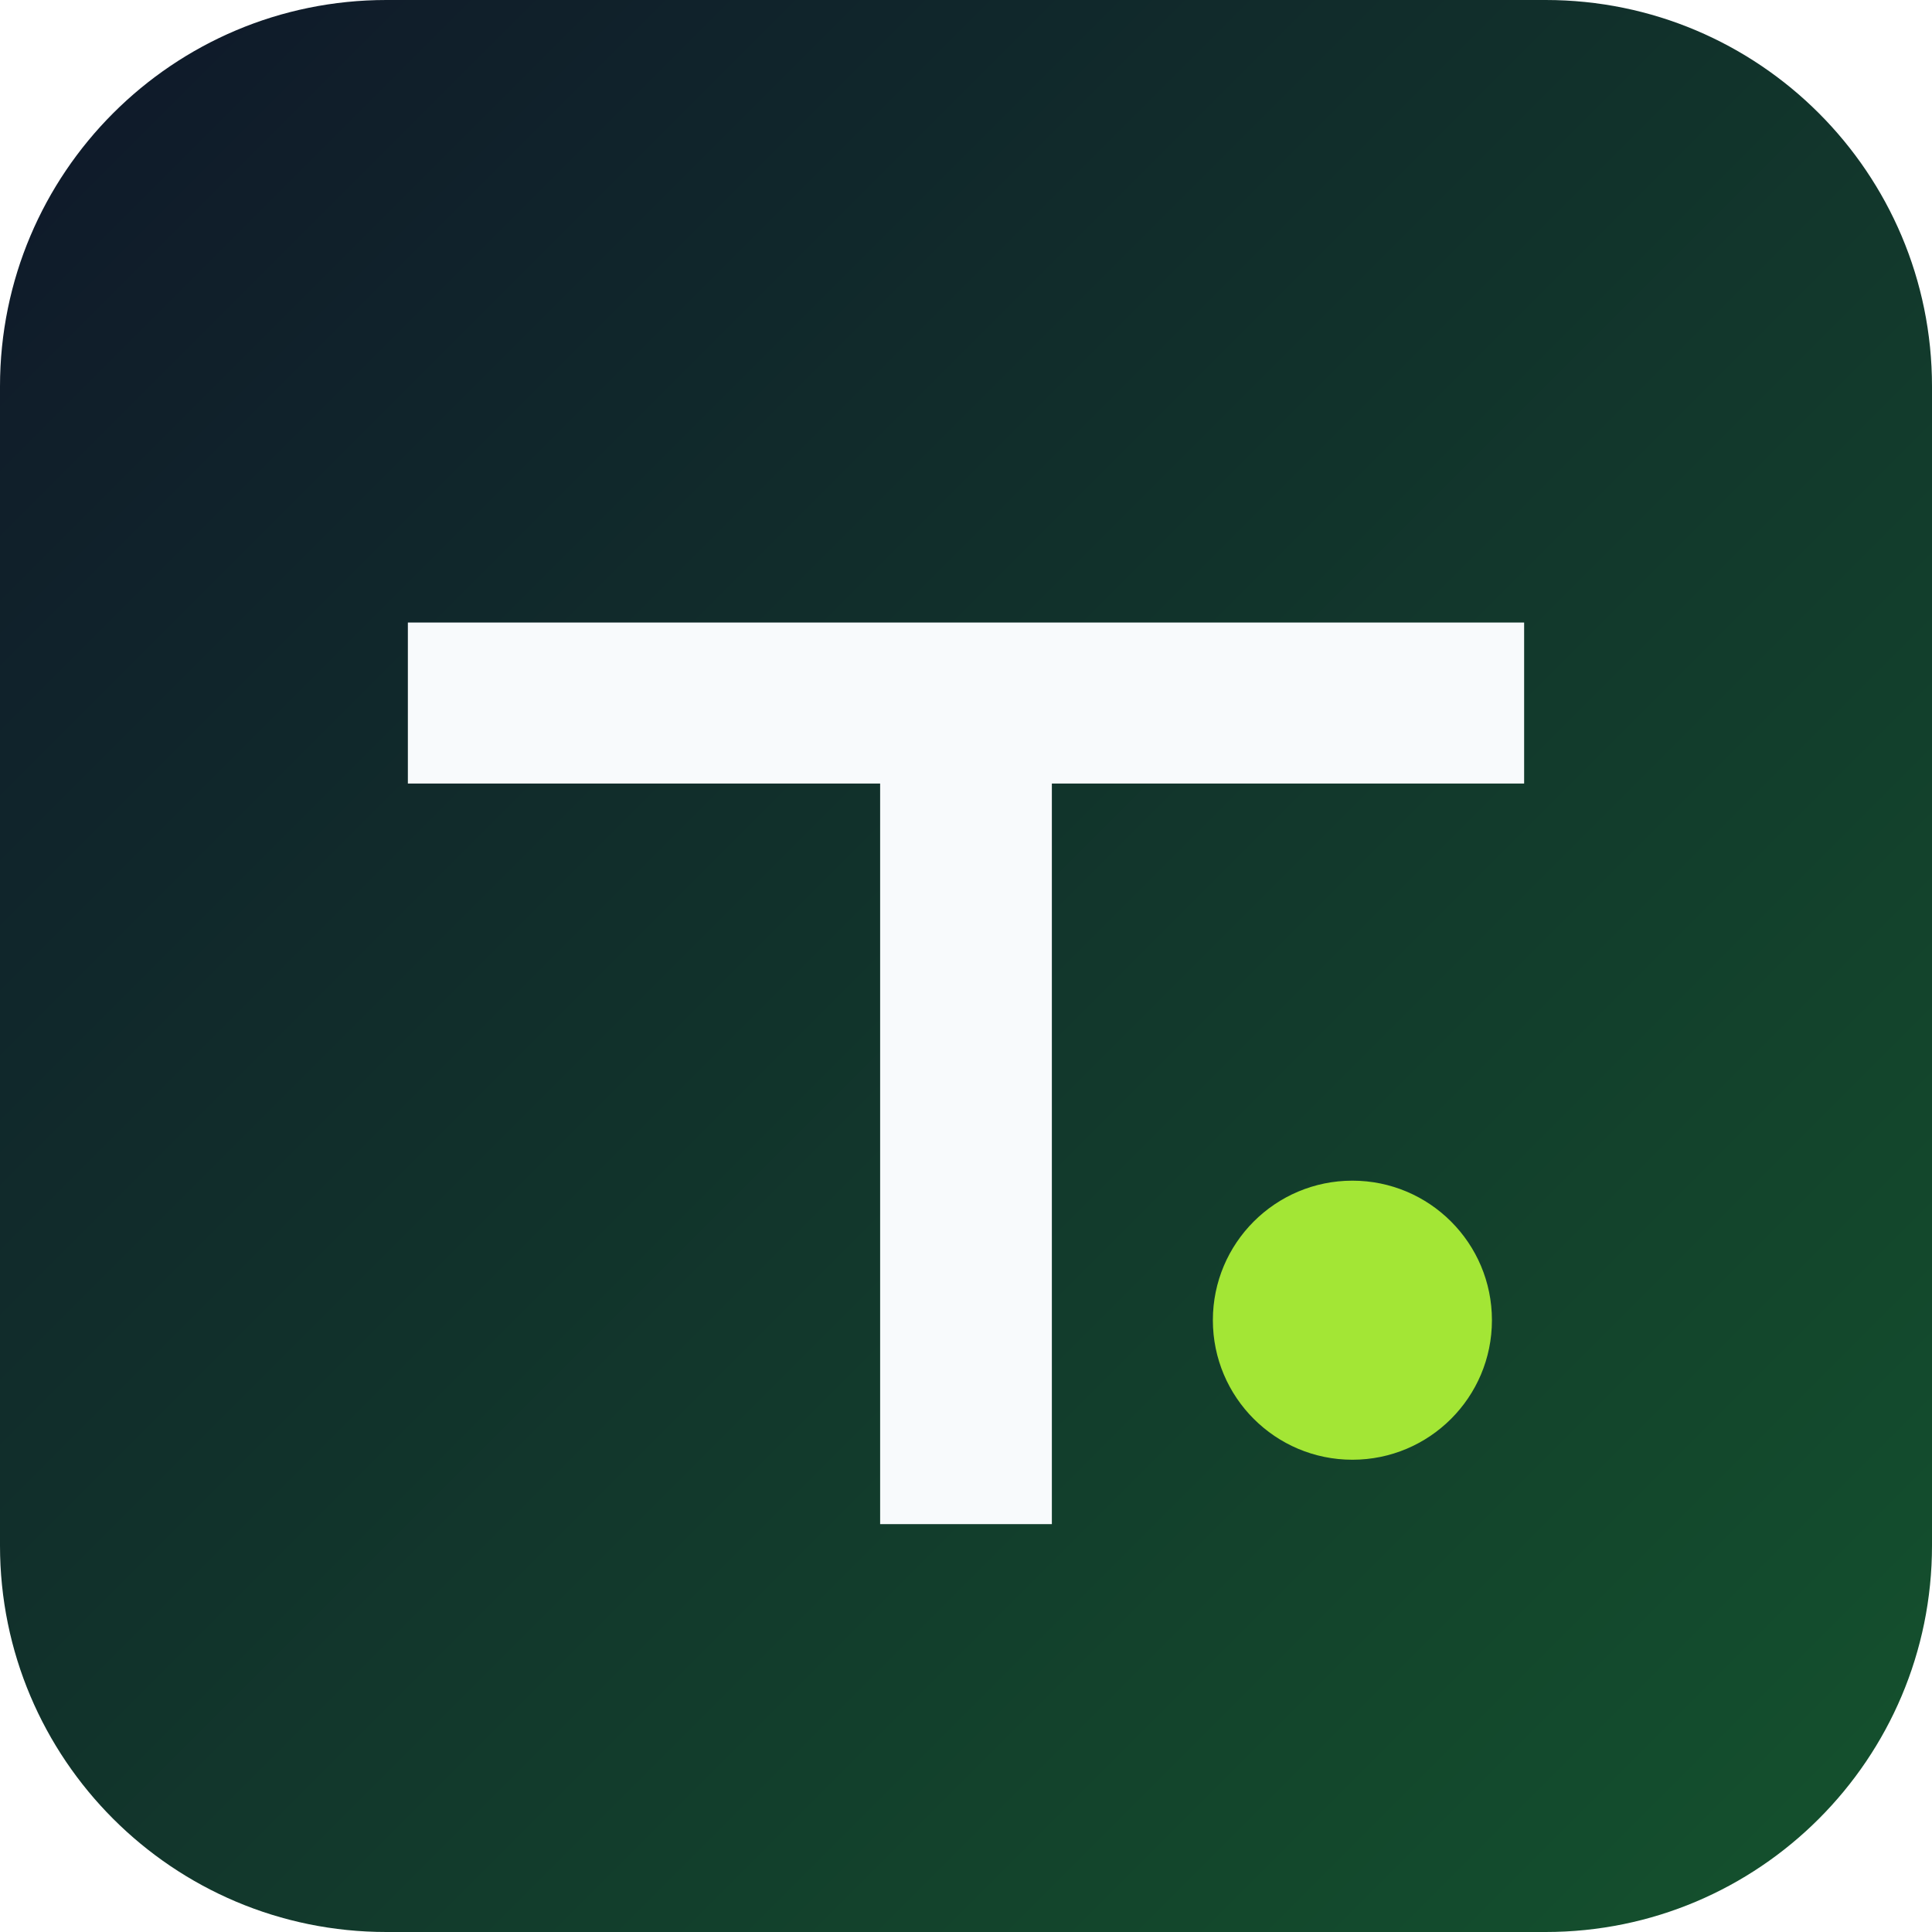
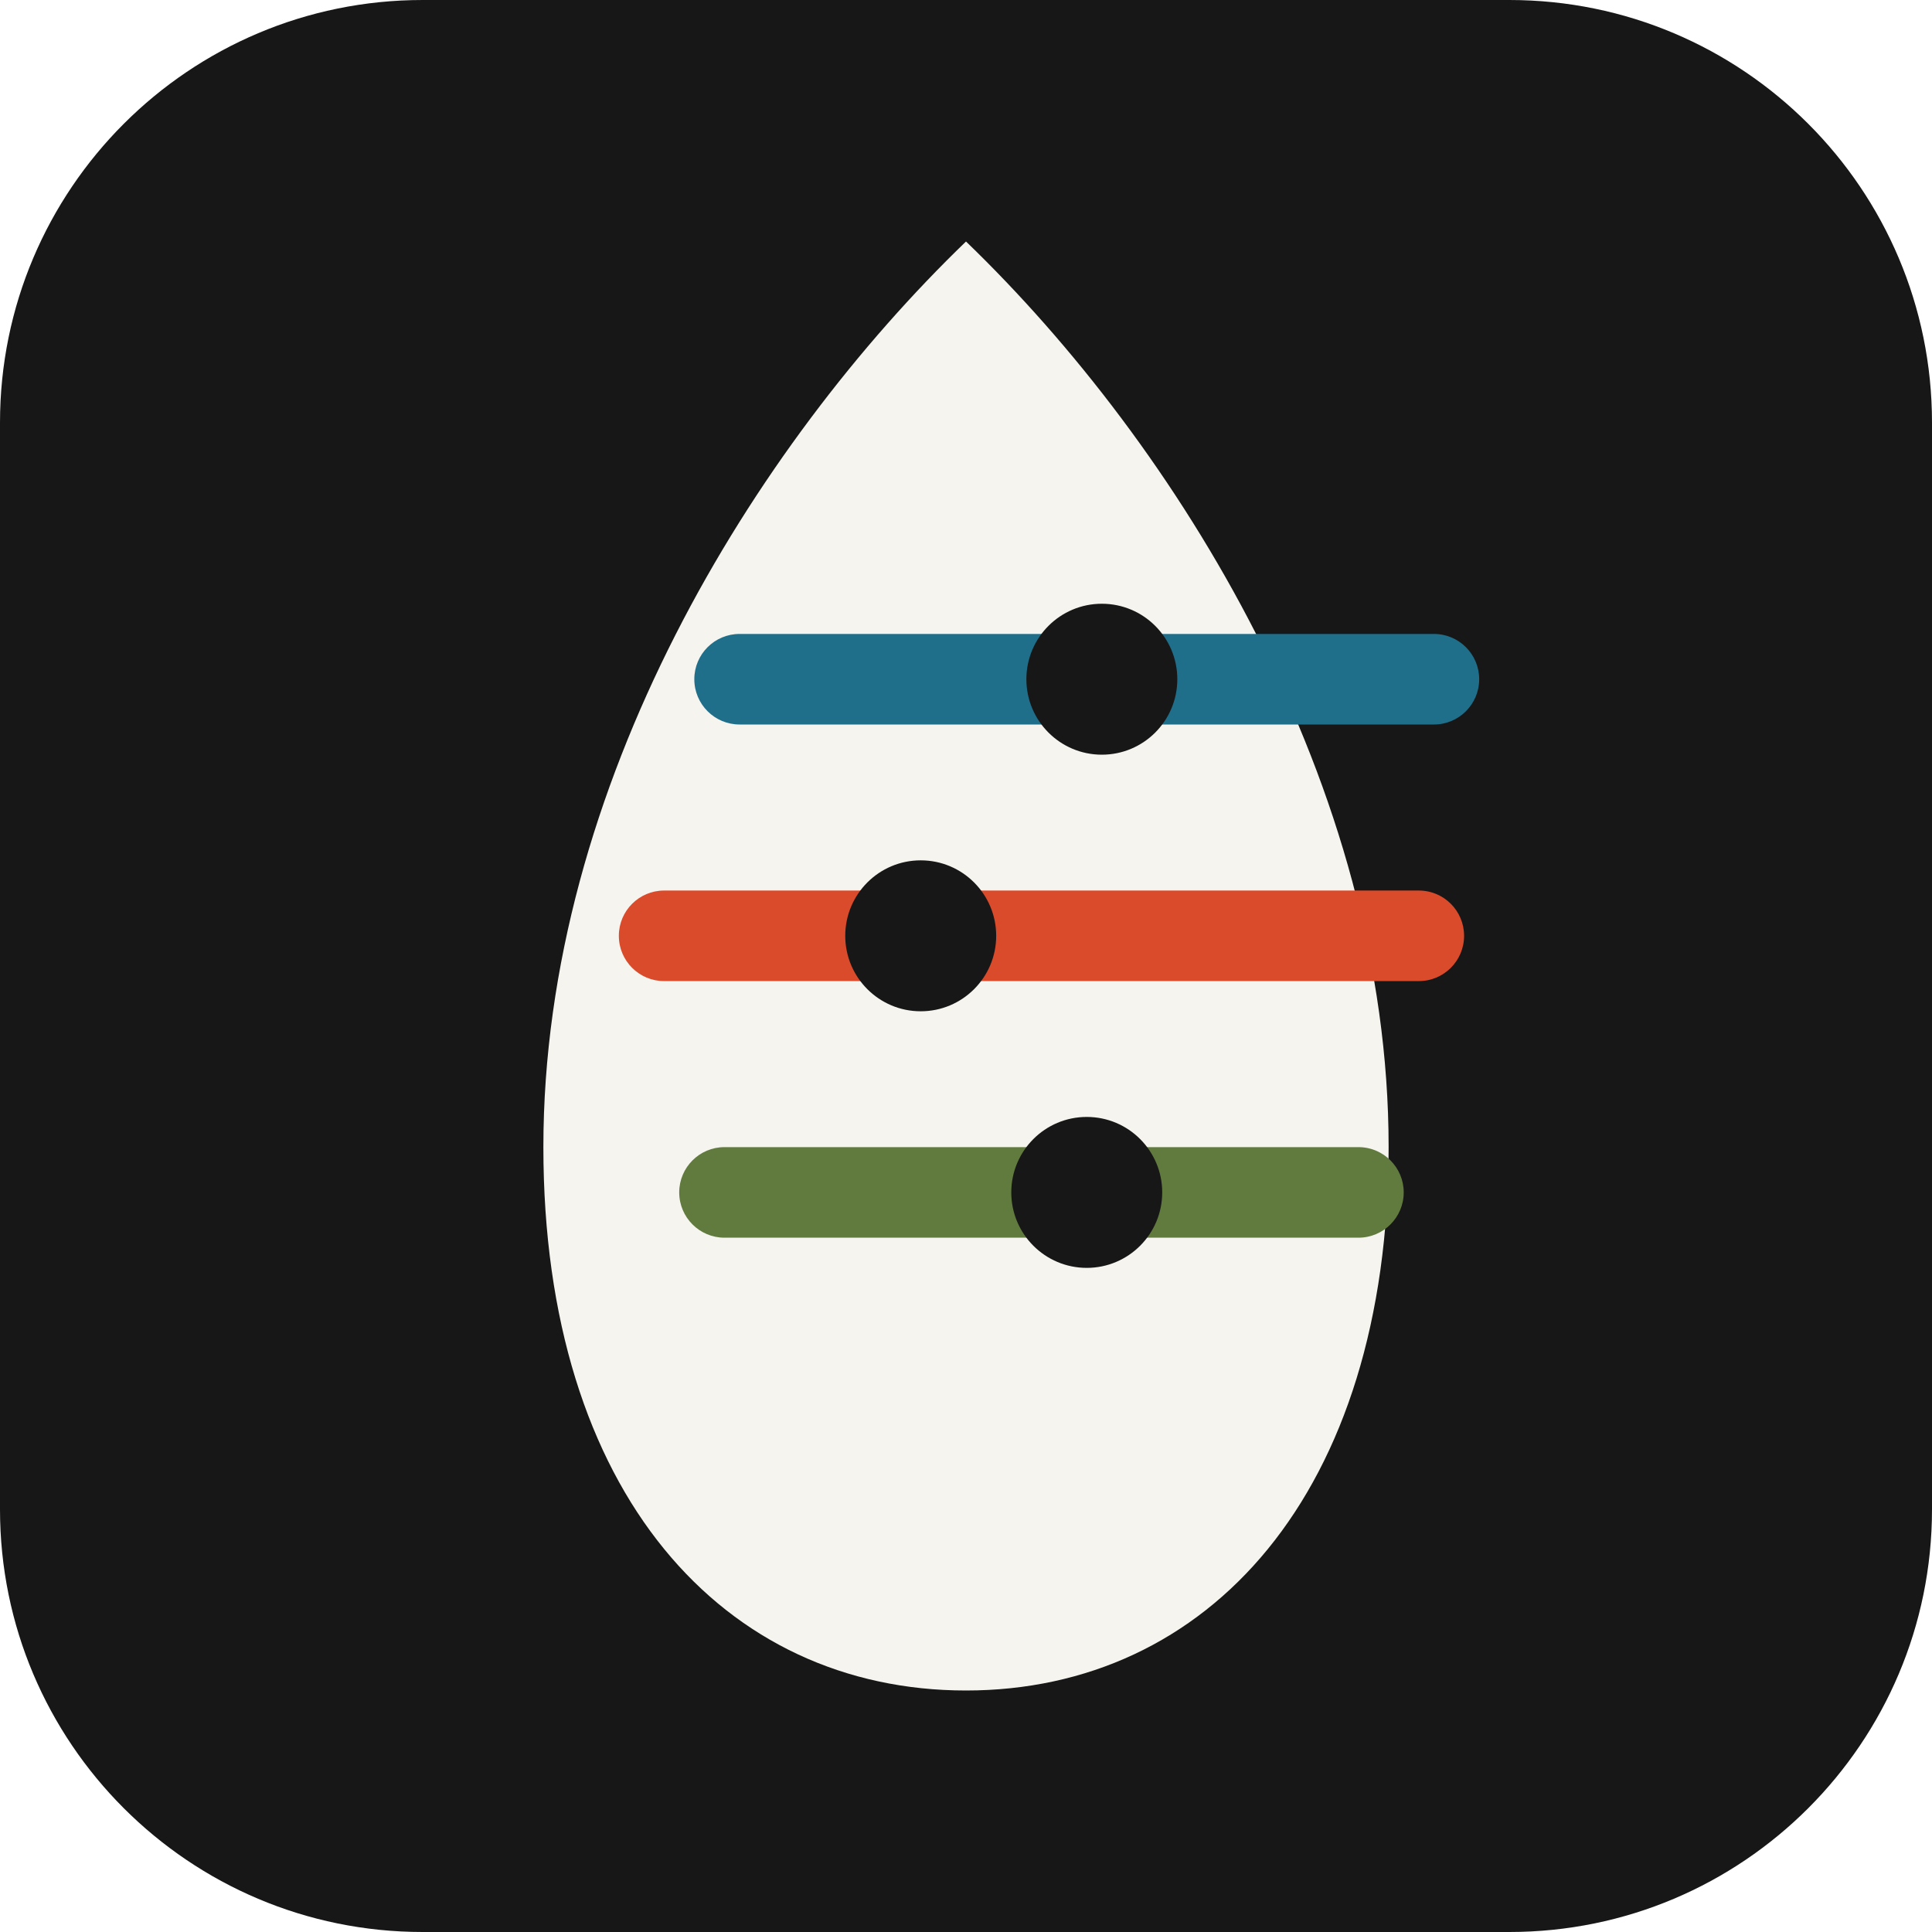
- <svg xmlns="http://www.w3.org/2000/svg" viewBox="0 0 180 180" role="img" aria-label="Tonefex apple icon">
-   <defs>
-     <linearGradient id="tonefexAppleGradient" x1="0" x2="1" y1="0" y2="1">
-       <stop offset="0%" stop-color="#0f172a" />
-       <stop offset="100%" stop-color="#14532d" />
-     </linearGradient>
-   </defs>
-   <rect width="180" height="180" rx="36" fill="url(#tonefexAppleGradient)" />
-   <path d="M38 58h104v15H98v69H82V73H38z" fill="#f8fafc" />
-   <circle cx="126" cy="123" r="13" fill="#a3e635" />
+ <svg xmlns="http://www.w3.org/2000/svg" width="256" height="256" viewBox="0 0 256 256" fill="none" role="img" aria-label="Tonefex">
+   <rect width="256" height="256" rx="56" fill="#171717" />
+   <path d="M128 32C100 59 72 104 72 152C72 198 96 224 128 224C160 224 184 198 184 152C184 104 156 59 128 32Z" fill="#F5F4EE" />
+   <rect x="92" y="84" width="104" height="12" rx="6" fill="#1F6F8B" />
+   <circle cx="146" cy="90" r="10" fill="#171717" />
+   <rect x="82" y="118" width="112" height="12" rx="6" fill="#D94B2B" />
+   <circle cx="122" cy="124" r="10" fill="#171717" />
+   <rect x="90" y="152" width="96" height="12" rx="6" fill="#617B3F" />
+   <circle cx="144" cy="158" r="10" fill="#171717" />
</svg>
